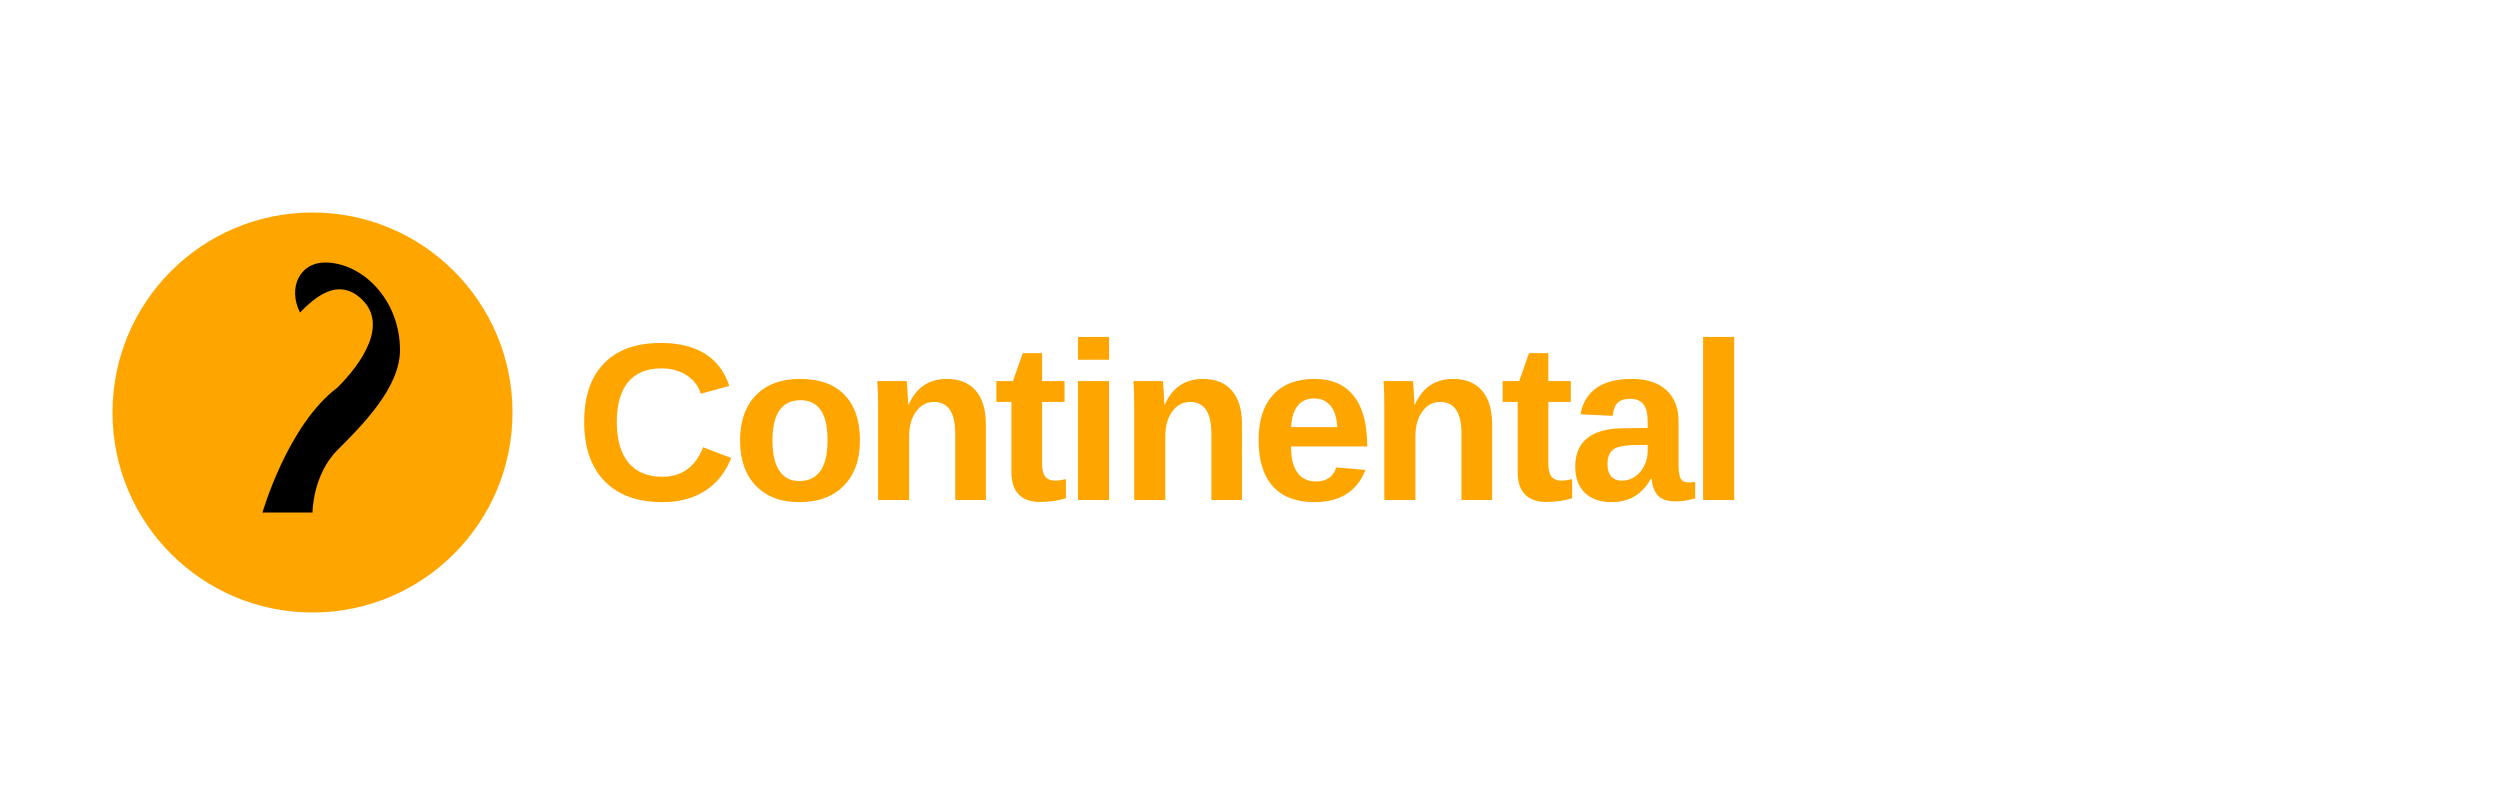
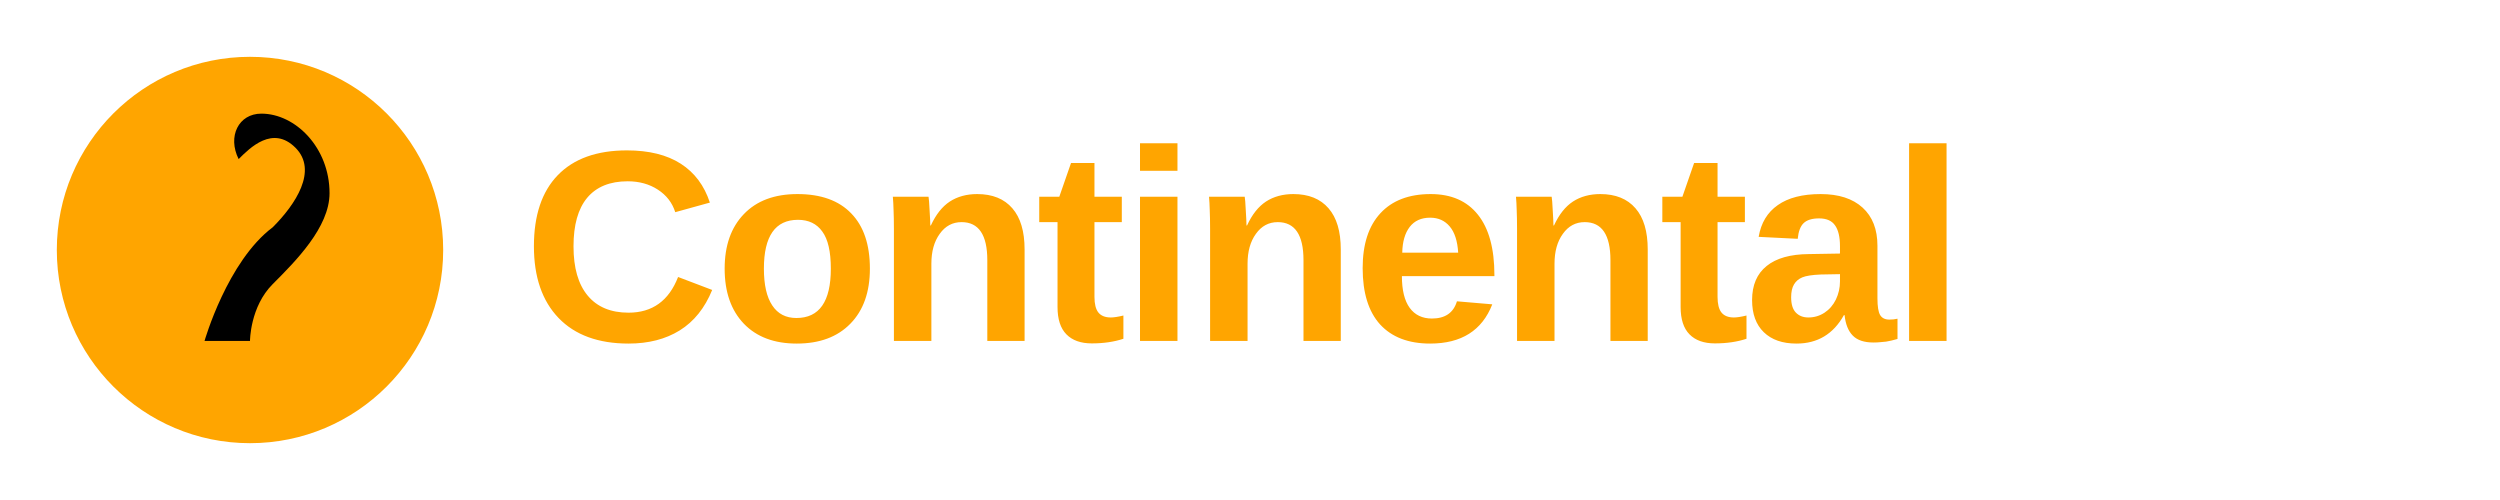
- <svg xmlns="http://www.w3.org/2000/svg" viewBox="0 0 200 63">
-   <g transform="translate(8, 16)">
-     <circle cx="17" cy="17" r="16" fill="#FFA500" />
-     <path d="M13 25 C13 25 15 18 19 15 C21 13 23 10 21 8 C19 6 17 8 16 9 C15 7 16 5 18 5 C21 5 24 8 24 12 C24 15 21 18 19 20 C17 22 17 25 17 25 Z" fill="#000000" />
-     <text x="38" y="24" font-family="Arial, Helvetica, sans-serif" font-weight="900" font-size="18" fill="#FFA500" letter-spacing="-0.5">Continental</text>
+ <svg xmlns="http://www.w3.org/2000/svg" viewBox="0 0 220 44">
+   <g transform="translate(4, 4)">
+     <circle cx="18" cy="18" r="17" fill="#FFA500" />
+     <path d="M14 26 C14 26 16 19 20 16 C22 14 24 11 22 9 C20 7 18 9 17 10 C16 8 17 6 19 6 C22 6 25 9 25 13 C25 16 22 19 20 21 C18 23 18 26 18 26 Z" fill="#000000" />
+     <text x="42" y="26" font-family="Arial, Helvetica, sans-serif" font-weight="900" font-size="24" fill="#FFA500" letter-spacing="-0.5">Continental</text>
  </g>
</svg>
